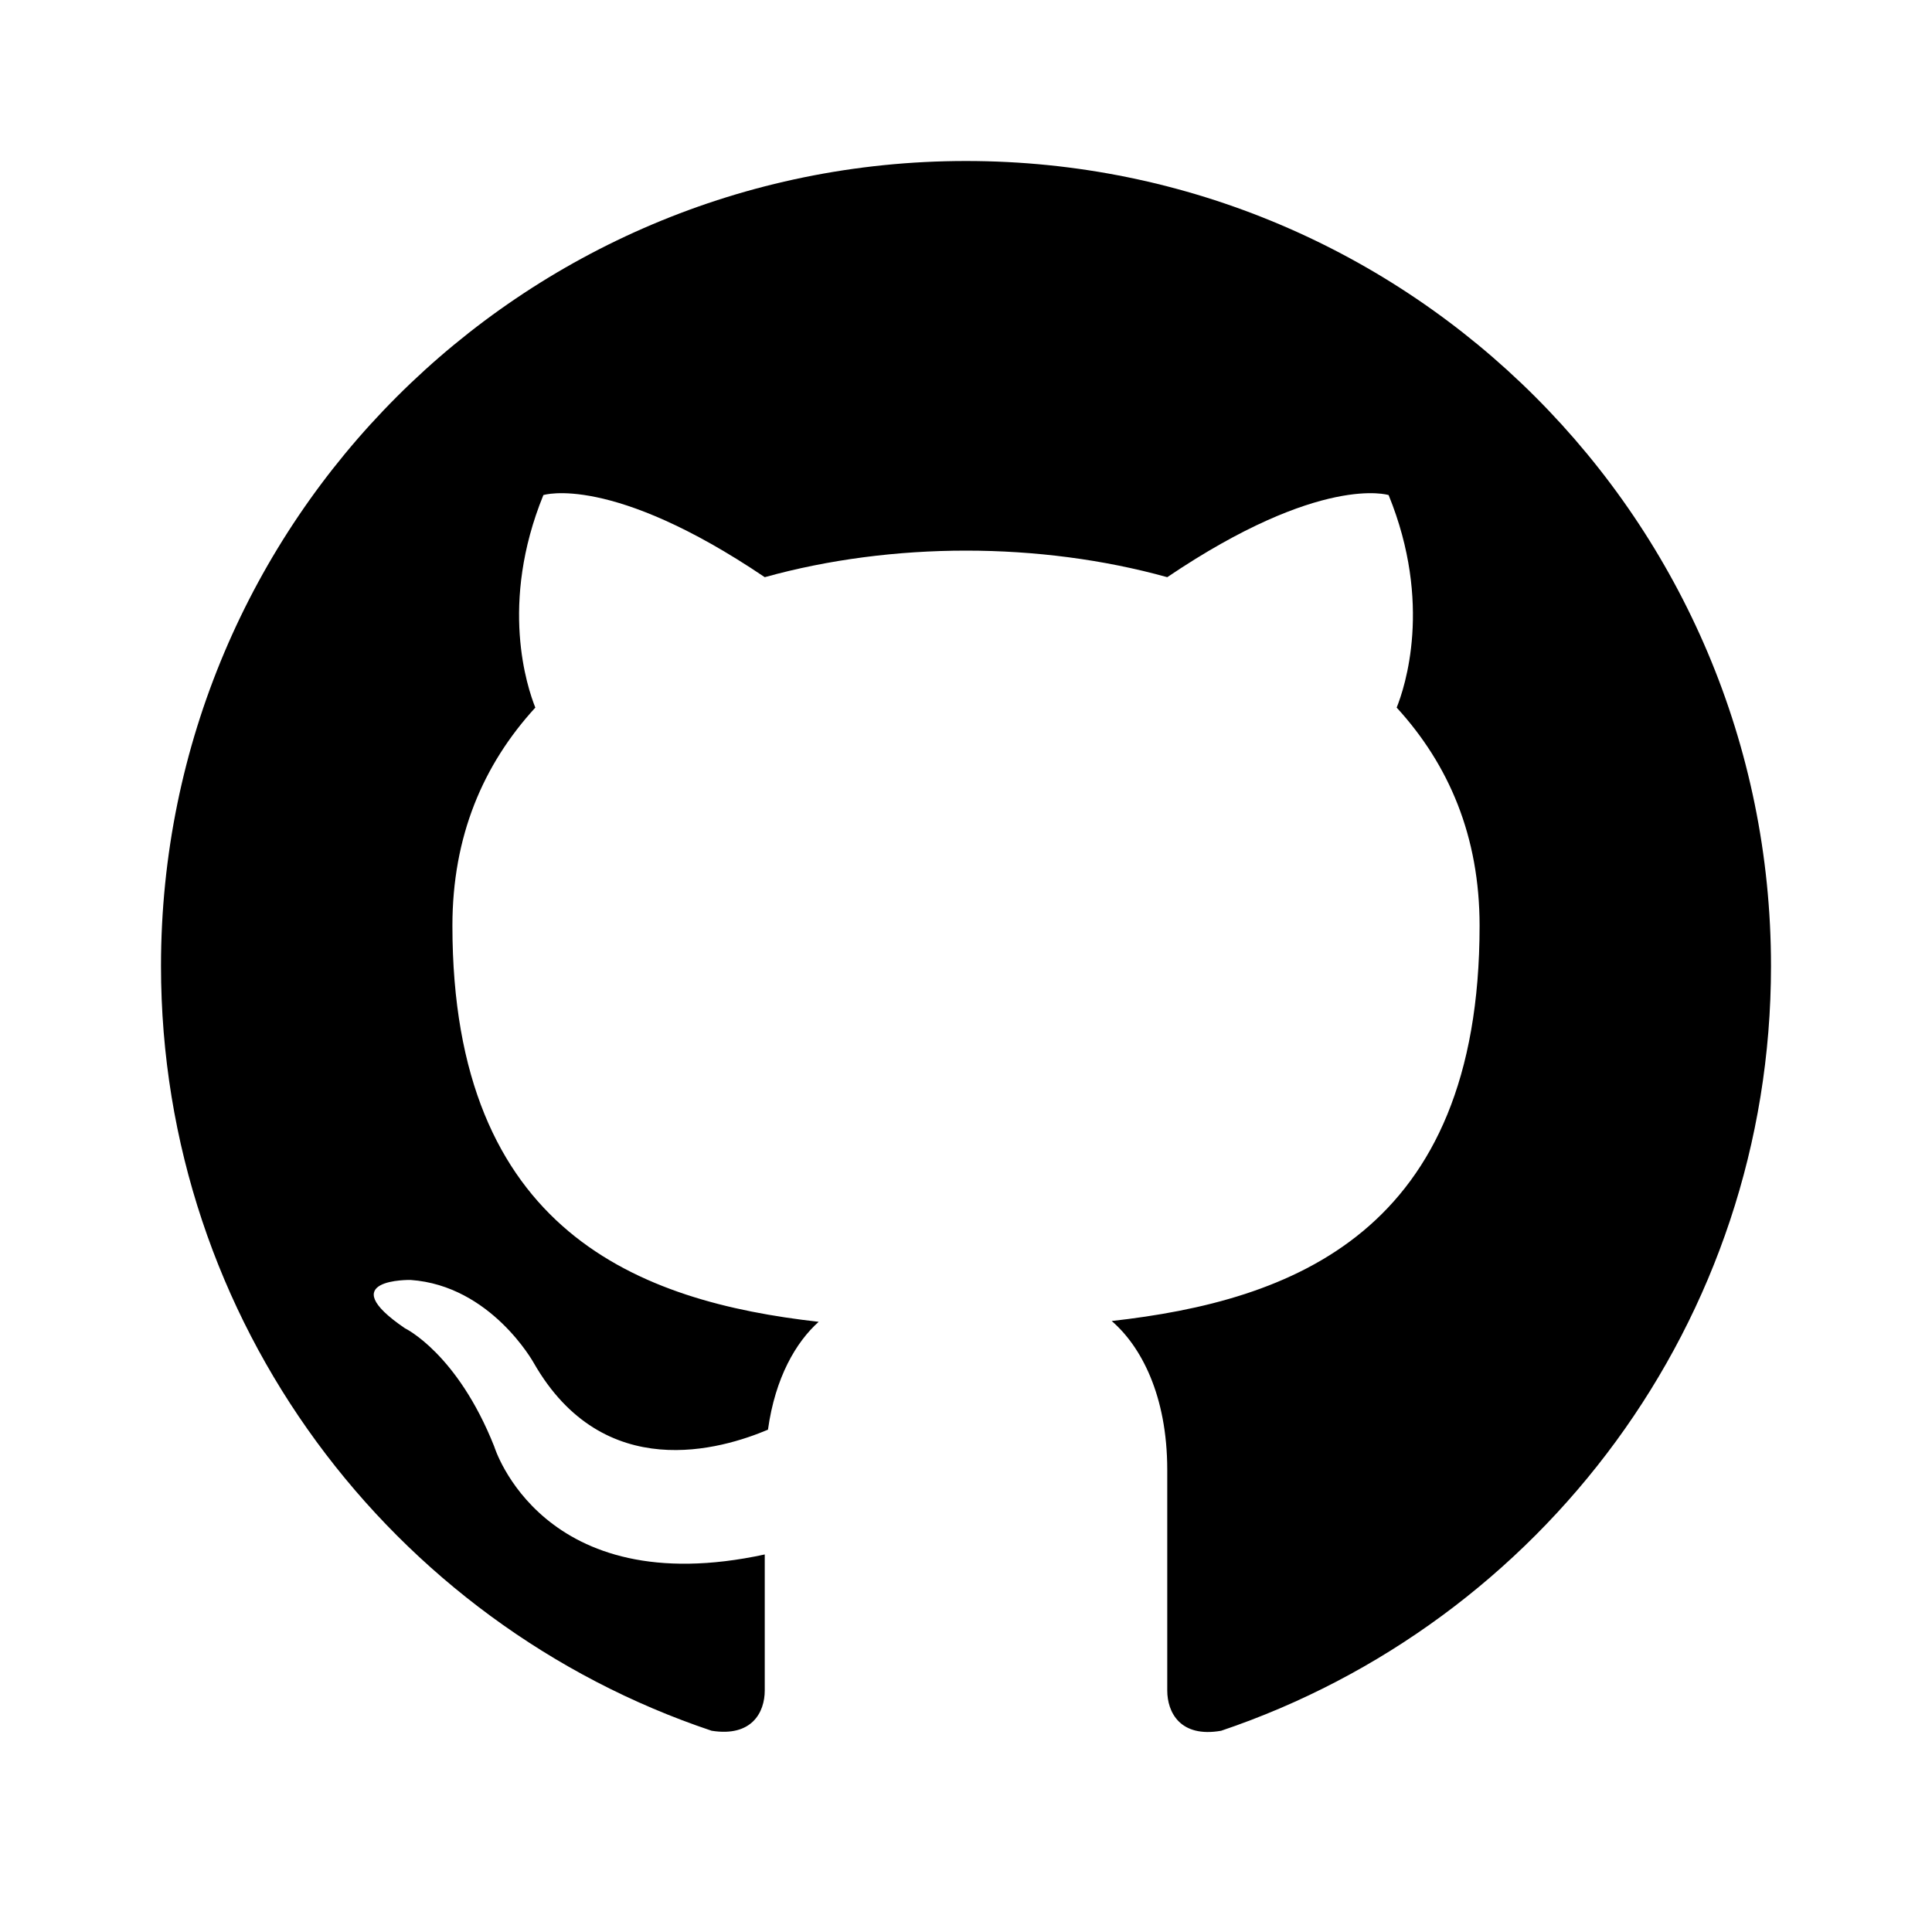
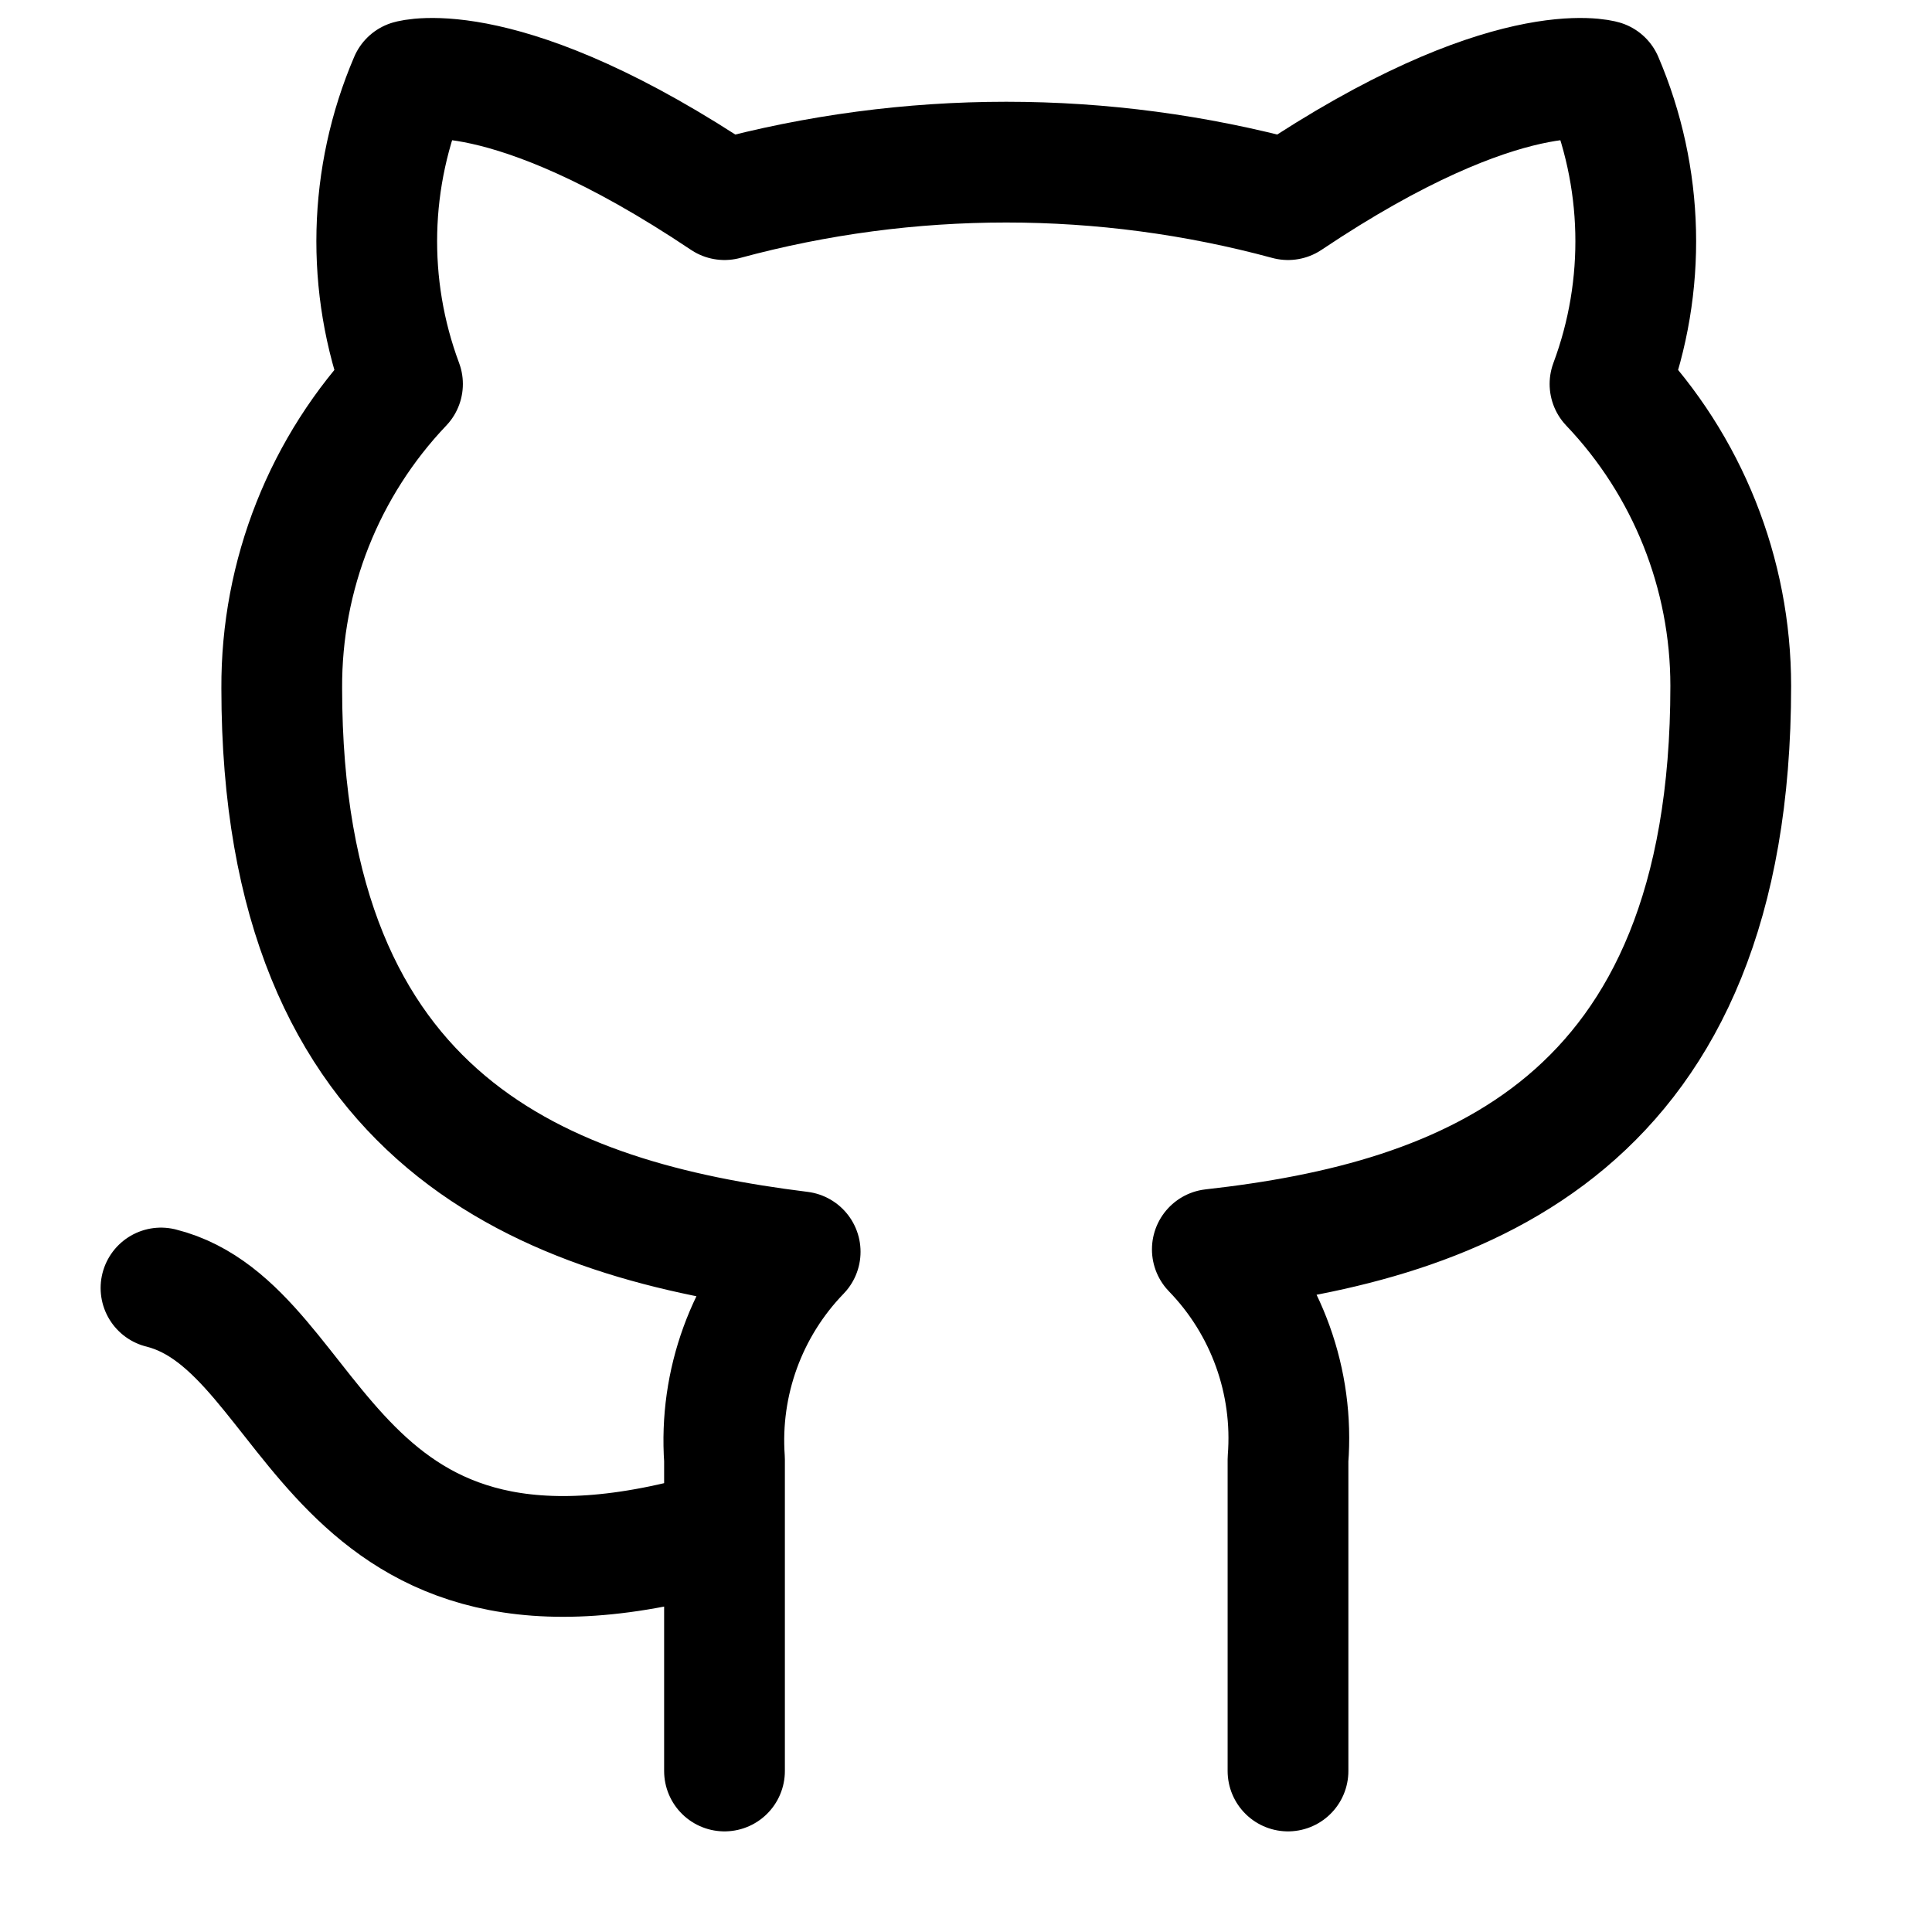
- <svg xmlns="http://www.w3.org/2000/svg" version="1.1" width="24" height="24" viewBox="0 0 24 24">
-   <path d="M12,2A10,10 0 0,0 2,12C2,16.42 4.87,20.17 8.84,21.5C9.34,21.58 9.5,21.27 9.5,21C9.5,20.77 9.5,20.14 9.5,19.31C6.73,19.91 6.14,17.97 6.14,17.97C5.68,16.81 5.03,16.5 5.03,16.5C4.12,15.88 5.1,15.9 5.1,15.9C6.1,15.97 6.63,16.93 6.63,16.93C7.5,18.45 8.97,18 9.54,17.76C9.63,17.11 9.89,16.67 10.17,16.42C7.95,16.17 5.62,15.31 5.62,11.5C5.62,10.39 6,9.5 6.65,8.79C6.55,8.54 6.2,7.5 6.75,6.15C6.75,6.15 7.59,5.88 9.5,7.17C10.29,6.95 11.15,6.84 12,6.84C12.85,6.84 13.71,6.95 14.5,7.17C16.41,5.88 17.25,6.15 17.25,6.15C17.8,7.5 17.45,8.54 17.35,8.79C18,9.5 18.38,10.39 18.38,11.5C18.38,15.32 16.04,16.16 13.81,16.41C14.17,16.72 14.5,17.33 14.5,18.26C14.5,19.6 14.5,20.68 14.5,21C14.5,21.27 14.66,21.59 15.17,21.5C19.14,20.16 22,16.42 22,12A10,10 0 0,0 12,2Z" />
+ <svg xmlns="http://www.w3.org/2000/svg" width="24" height="24" viewBox="0 0 24 24" fill="none" stroke="currentColor" stroke-width="1.5" stroke-linecap="round" stroke-linejoin="round">
+   <path d="M9 19c-5 1.5-5-2.5-7-3m14 6v-3.87a3.37 3.37 0 0 0-.94-2.61c3.14-.35 6.44-1.54 6.44-7A5.44 5.44 0 0 0 20 4.77 5.07 5.07 0 0 0 19.91 1S18.73.65 16 2.48a13.38 13.38 0 0 0-7 0C6.27.65 5.09 1 5.09 1A5.07 5.07 0 0 0 5 4.77a5.44 5.44 0 0 0-1.5 3.78c0 5.42 3.3 6.61 6.44 7A3.37 3.37 0 0 0 9 18.13V22" />
</svg>
